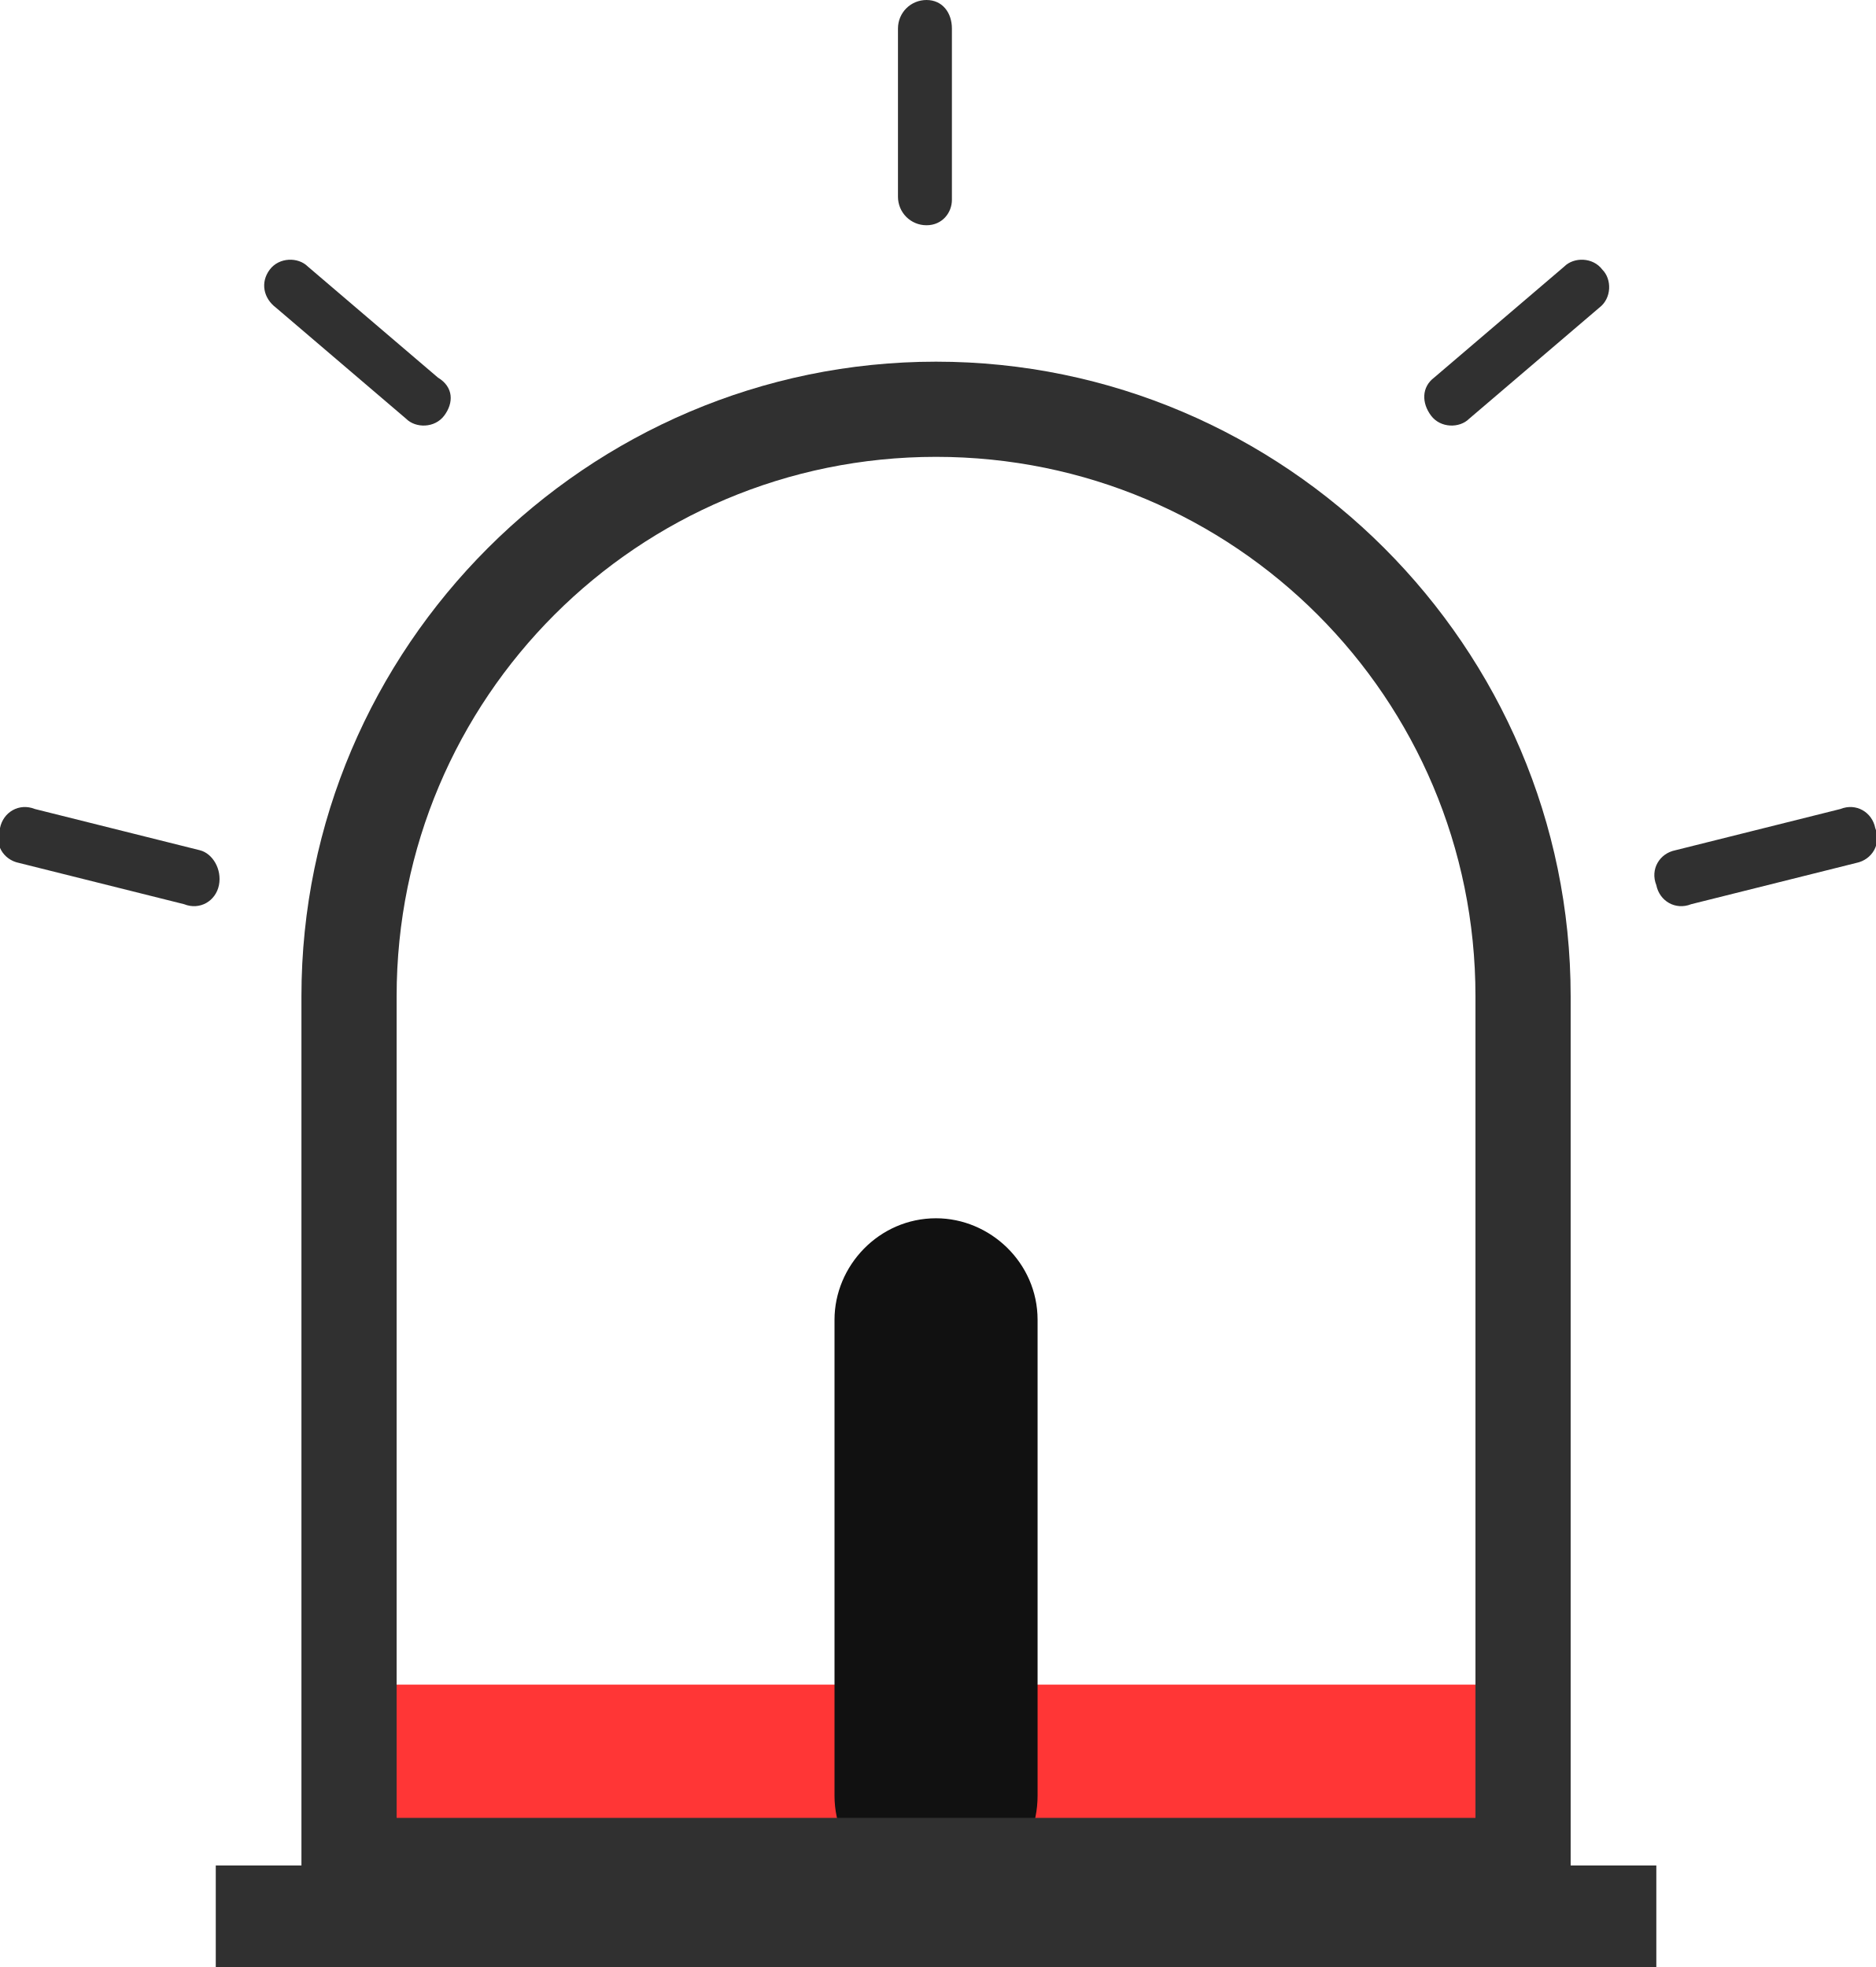
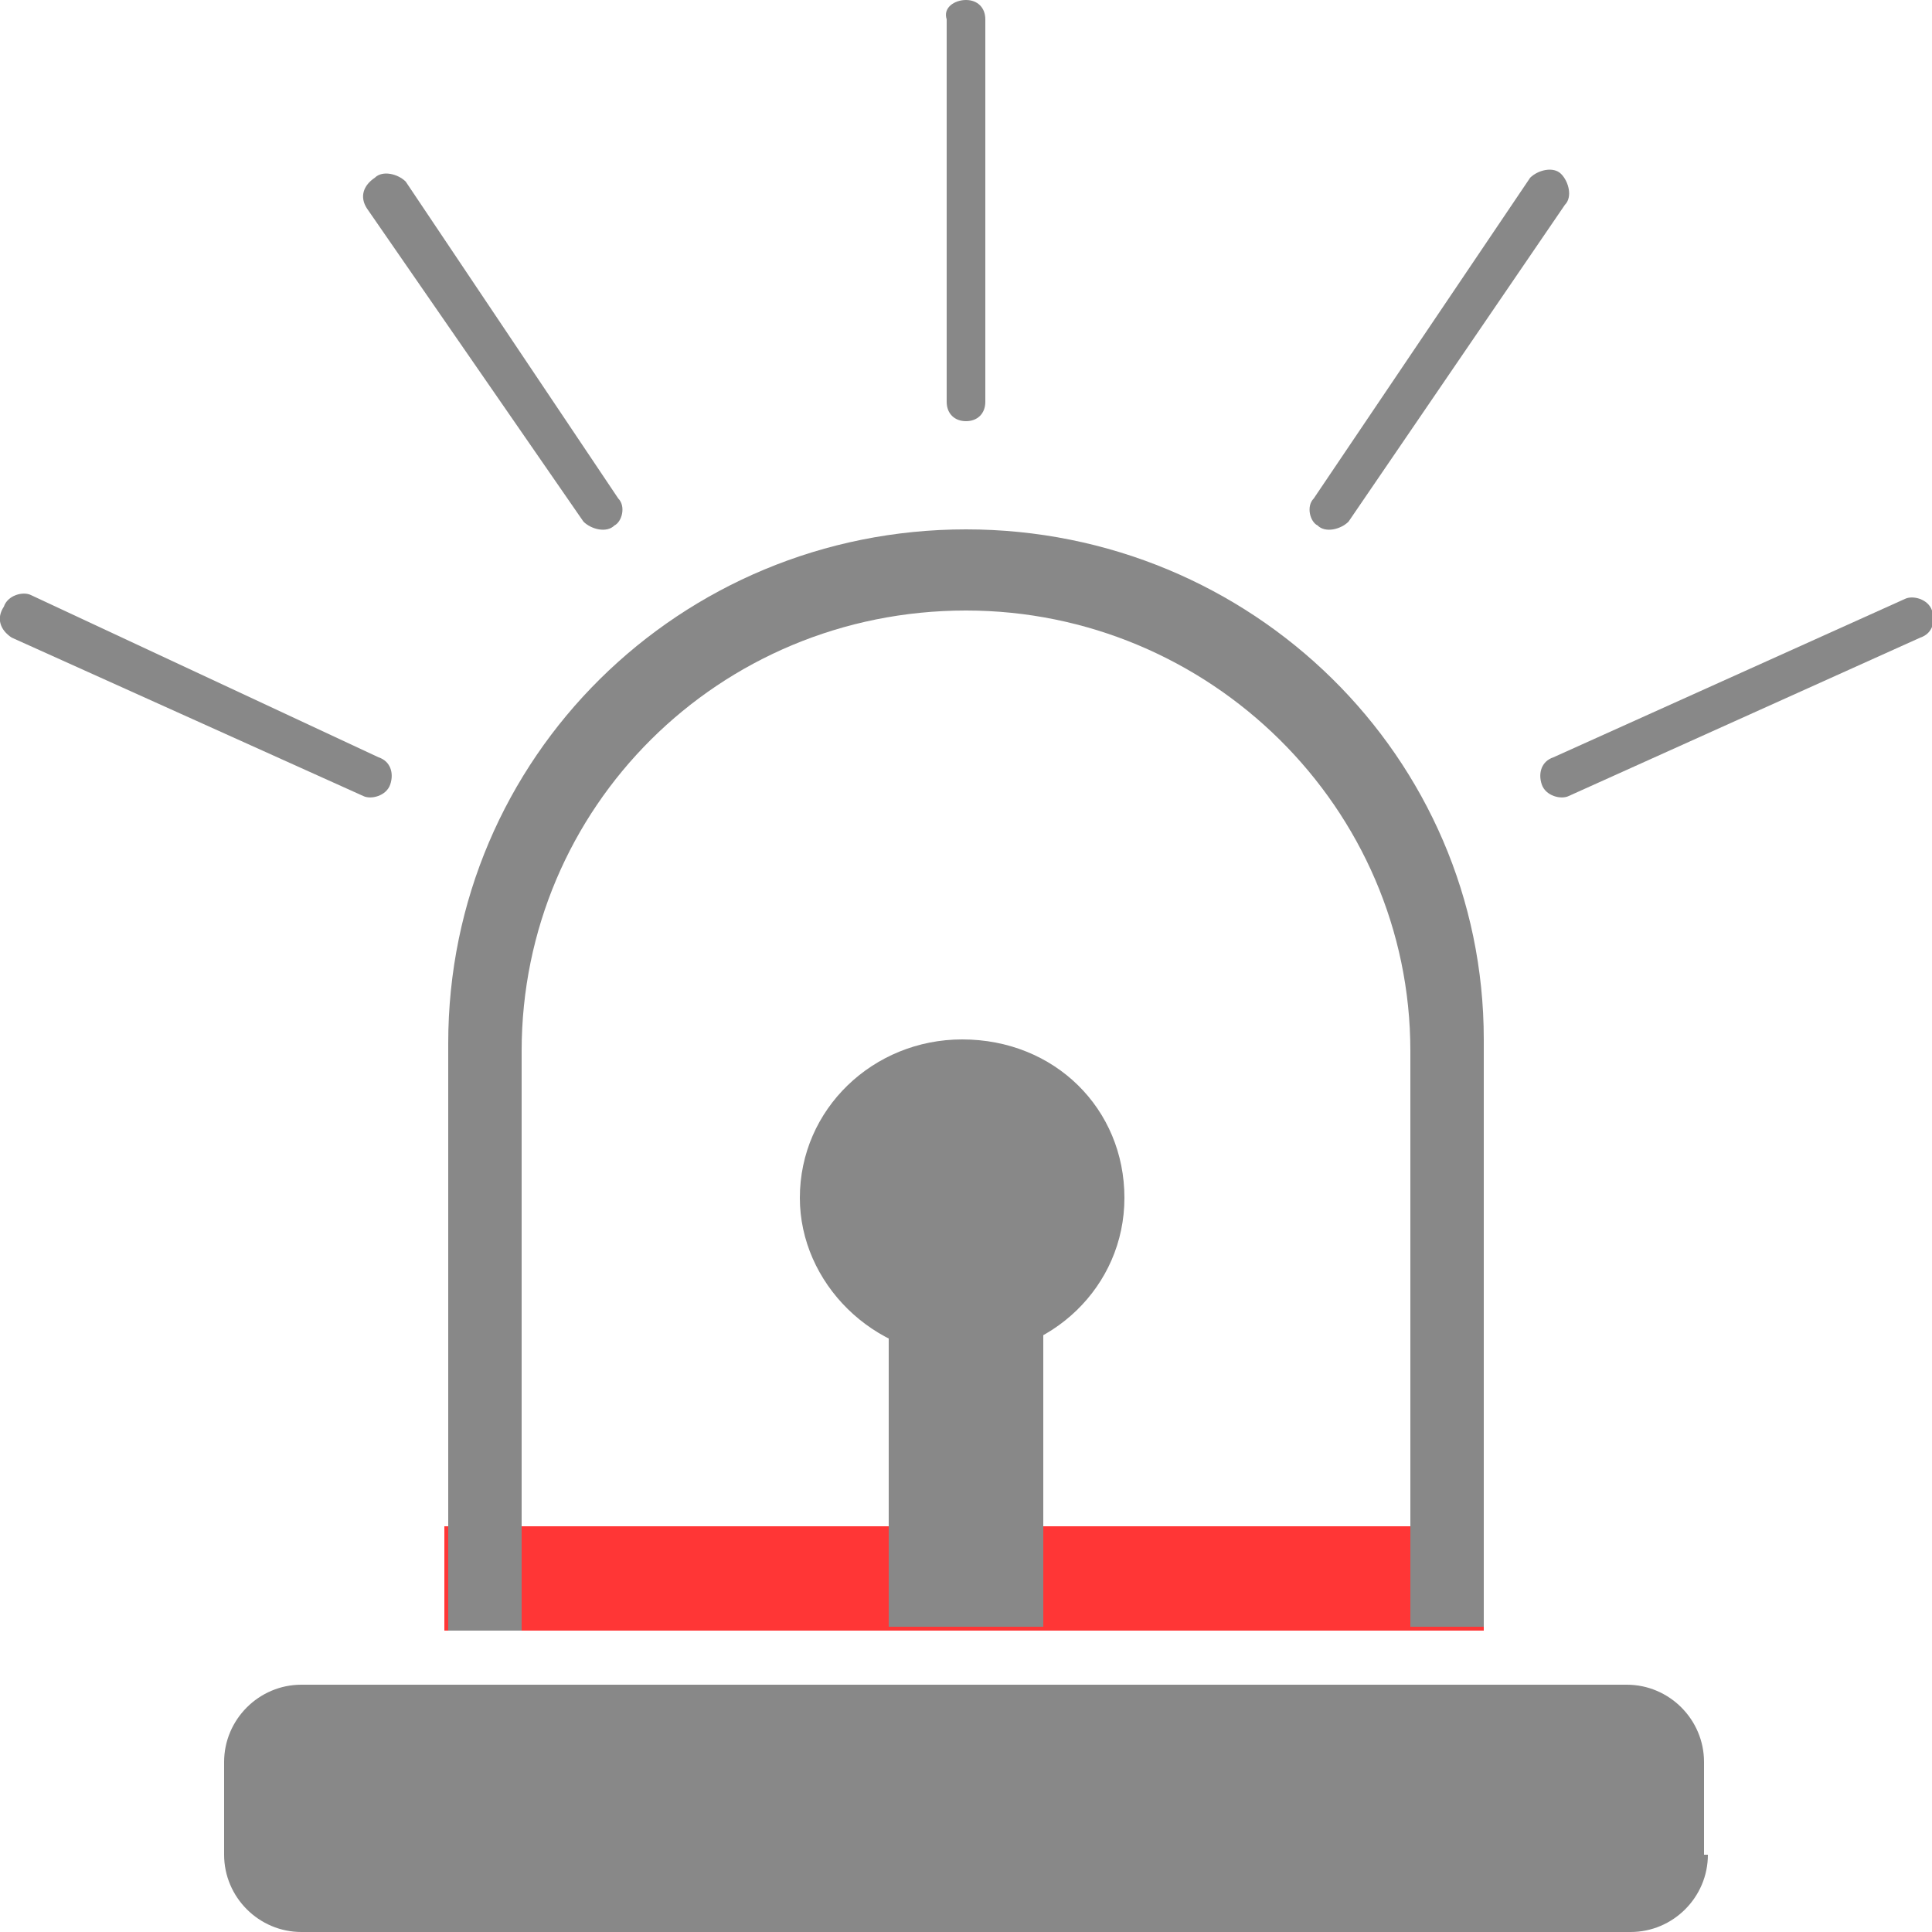
- <svg xmlns="http://www.w3.org/2000/svg" version="1.1" id="Layer_1" x="0px" y="0px" viewBox="0 0 59.1 62" style="enable-background:new 0 0 59.1 62;" xml:space="preserve">
+ <svg xmlns="http://www.w3.org/2000/svg" version="1.1" id="Layer_1" x="0px" y="0px" viewBox="0 0 50 50" style="enable-background:new 0 0 50 50;" xml:space="preserve">
  <style type="text/css">
	.st0{fill:#FF3636;}
- 	.st1{fill:#303030;}
- 	.st2{fill:#111111;}
+ 	.st1{fill:#888888;}
</style>
-   <rect x="11" y="53.1" class="st0" width="37" height="4.3" />
-   <path class="st1" d="M29.2,7.1L29.2,7.1c-0.5,0-0.9-0.4-0.9-0.9V0.9c0-0.5,0.4-0.9,0.9-0.9h0C29.7,0,30,0.4,30,0.9v5.4  C30,6.7,29.7,7.1,29.2,7.1z" />
-   <path class="st1" d="M45.1,13.1L45.1,13.1c0.3,0.4,0.9,0.4,1.2,0.1l4.1-3.5c0.4-0.3,0.4-0.9,0.1-1.2v0c-0.3-0.4-0.9-0.4-1.2-0.1  l-4.1,3.5C44.8,12.2,44.8,12.7,45.1,13.1z" />
-   <path class="st1" d="M52.2,27.9L52.2,27.9c0.1,0.5,0.6,0.8,1.1,0.6l5.2-1.3c0.5-0.1,0.8-0.6,0.6-1.1l0,0c-0.1-0.5-0.6-0.8-1.1-0.6  l-5.2,1.3C52.3,26.9,52,27.4,52.2,27.9z" />
-   <path class="st1" d="M14,13.1L14,13.1c-0.3,0.4-0.9,0.4-1.2,0.1L8.7,9.7C8.3,9.4,8.2,8.9,8.5,8.5l0,0c0.3-0.4,0.9-0.4,1.2-0.1  l4.1,3.5C14.3,12.2,14.3,12.7,14,13.1z" />
-   <path class="st1" d="M6.9,27.9L6.9,27.9c-0.1,0.5-0.6,0.8-1.1,0.6l-5.2-1.3c-0.5-0.1-0.8-0.6-0.6-1.1l0,0c0.1-0.5,0.6-0.8,1.1-0.6  l5.2,1.3C6.7,26.9,7,27.4,6.9,27.9z" />
+   <rect x="11.5" y="39.5" class="st0" width="26.9" height="2.7" />
  <g>
-     <rect x="6.8" y="58.8" class="st1" width="45.4" height="3.2" />
-     <path class="st2" d="M29.5,59.8L29.5,59.8c-1.7,0-3.2-1.4-3.2-3.2v-15c0-1.7,1.4-3.2,3.2-3.2h0c1.7,0,3.2,1.4,3.2,3.2v15   C32.7,58.4,31.3,59.8,29.5,59.8z" />
-     <path class="st1" d="M49.5,60.3h-40V31.4c0-11,9-20,20-20s20,9,20,20V60.3z M12.5,57.3h34V31.4c0-9.4-7.6-17-17-17s-17,7.6-17,17   V57.3z" />
+     <path class="st1" d="M44.2,48c0,1.1-0.9,2-2,2H7.8c-1.1,0-2-0.9-2-2v-2.4c0-1.1,0.9-2,2-2h34.3c1.1,0,2,0.9,2,2V48z" />
+     <path class="st1" d="M25,13.7c-7.4,0-13.4,5.9-13.4,13.3v3.7v2.3v5.3v2.1v1.8h1.8h0.1h0c0-0.1,0-0.1,0-0.2v-3.7v-6v-1.9v-3.2   c0-6.3,5.1-11.4,11.5-11.4c6.3,0,11.5,5.1,11.5,11.4v3.2v1.9v6.5h0v3.3h0.1h1.8v-1.8v-1.5v-5.9v-2.3v-3.7   C38.4,19.6,32.4,13.7,25,13.7z" />
+     <rect x="23" y="31" class="st1" width="4" height="11.1" />
+     <path class="st1" d="M29.1,31c0,2.3-1.9,4.1-4.2,4.1c-2.3,0-4.2-1.9-4.2-4.1c0-2.3,1.9-4.1,4.2-4.1C27.3,26.9,29.1,28.7,29.1,31z" />
+     <path class="st1" d="M25.5,10.4c0,0.3-0.2,0.5-0.5,0.5l0,0c-0.3,0-0.5-0.2-0.5-0.5V0.5C24.4,0.2,24.7,0,25,0l0,0   c0.3,0,0.5,0.2,0.5,0.5V10.4z" />
+     <path class="st1" d="M16,12.9c0.2,0.2,0.1,0.6-0.1,0.7l0,0c-0.2,0.2-0.6,0.1-0.8-0.1L9.5,5.4C9.3,5.1,9.4,4.8,9.7,4.6l0,0   c0.2-0.2,0.6-0.1,0.8,0.1L16,12.9z" />
+     <path class="st1" d="M9.8,19.6c0.3,0.1,0.4,0.4,0.3,0.7l0,0c-0.1,0.3-0.5,0.4-0.7,0.3l-9.1-4.1C0,16.3-0.1,16,0.1,15.7l0,0   c0.1-0.3,0.5-0.4,0.7-0.3L9.8,19.6z" />
+     <path class="st1" d="M34,12.9c-0.2,0.2-0.1,0.6,0.1,0.7l0,0c0.2,0.2,0.6,0.1,0.8-0.1l5.6-8.2c0.2-0.2,0.1-0.6-0.1-0.8l0,0   c-0.2-0.2-0.6-0.1-0.8,0.1L34,12.9z" />
+     <path class="st1" d="M40.2,19.6c-0.3,0.1-0.4,0.4-0.3,0.7l0,0c0.1,0.3,0.5,0.4,0.7,0.3l9.1-4.1c0.3-0.1,0.4-0.4,0.3-0.7l0,0   c-0.1-0.3-0.5-0.4-0.7-0.3L40.2,19.6z" />
  </g>
</svg>
